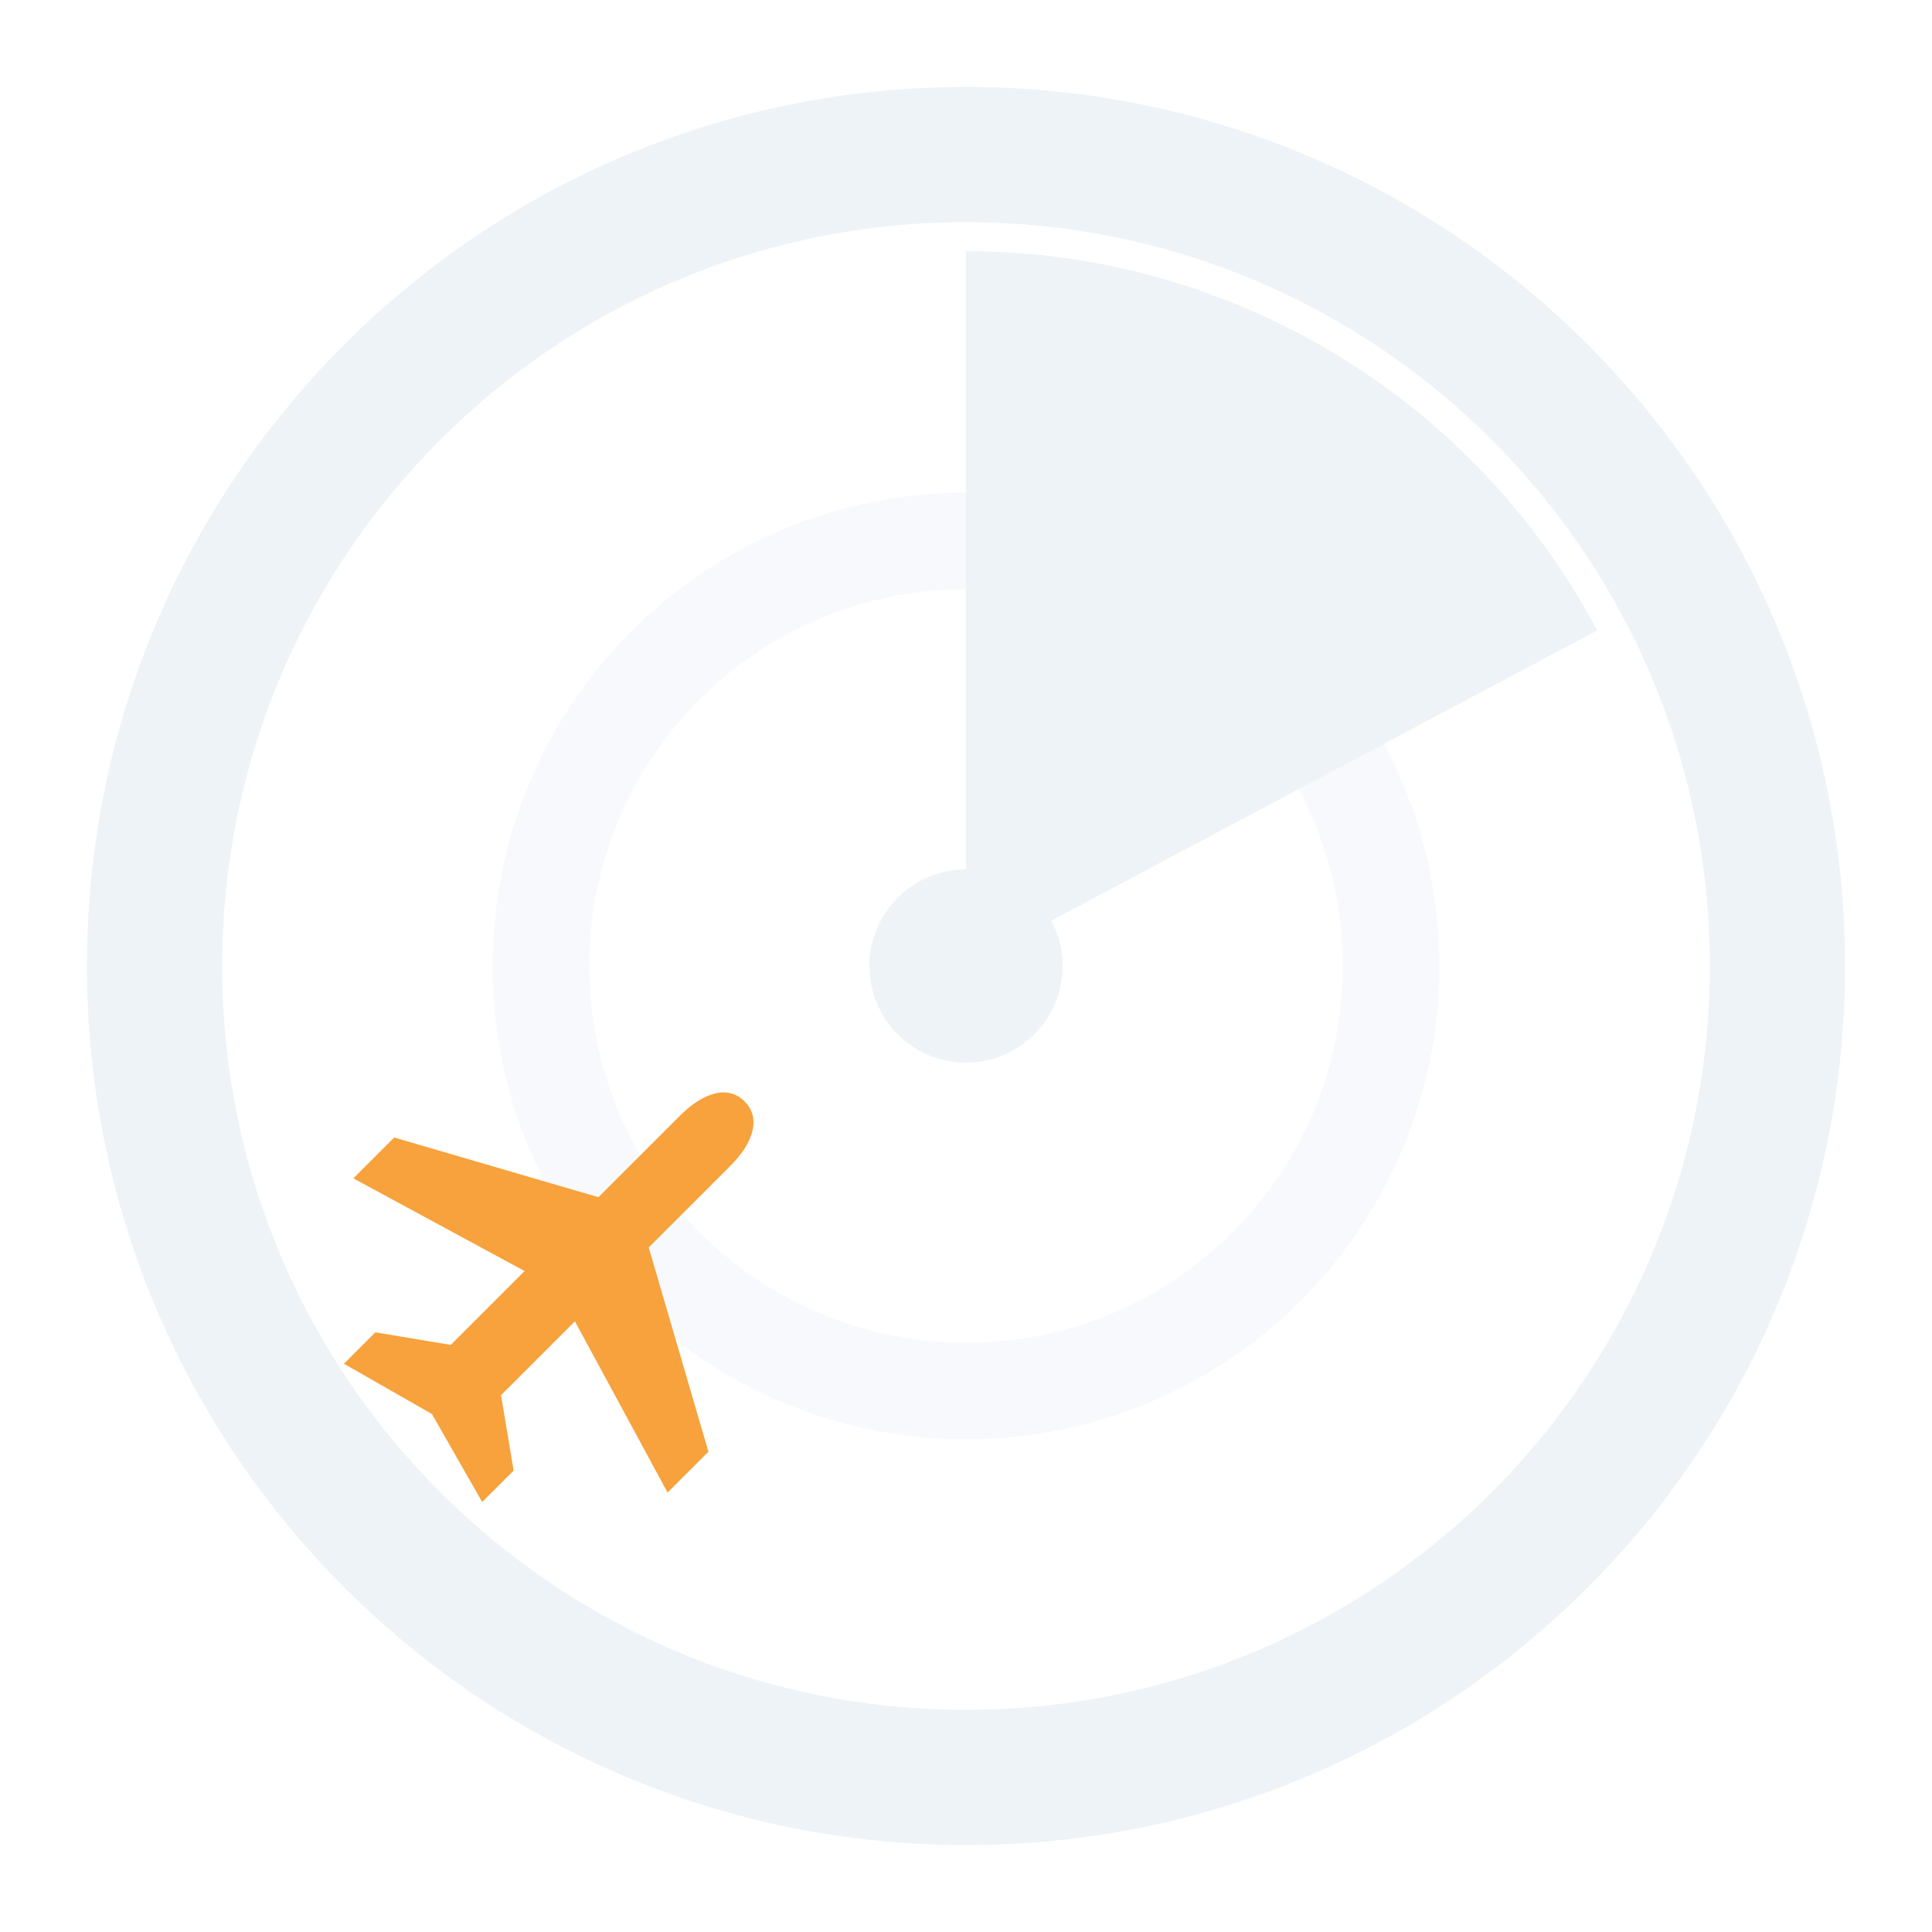
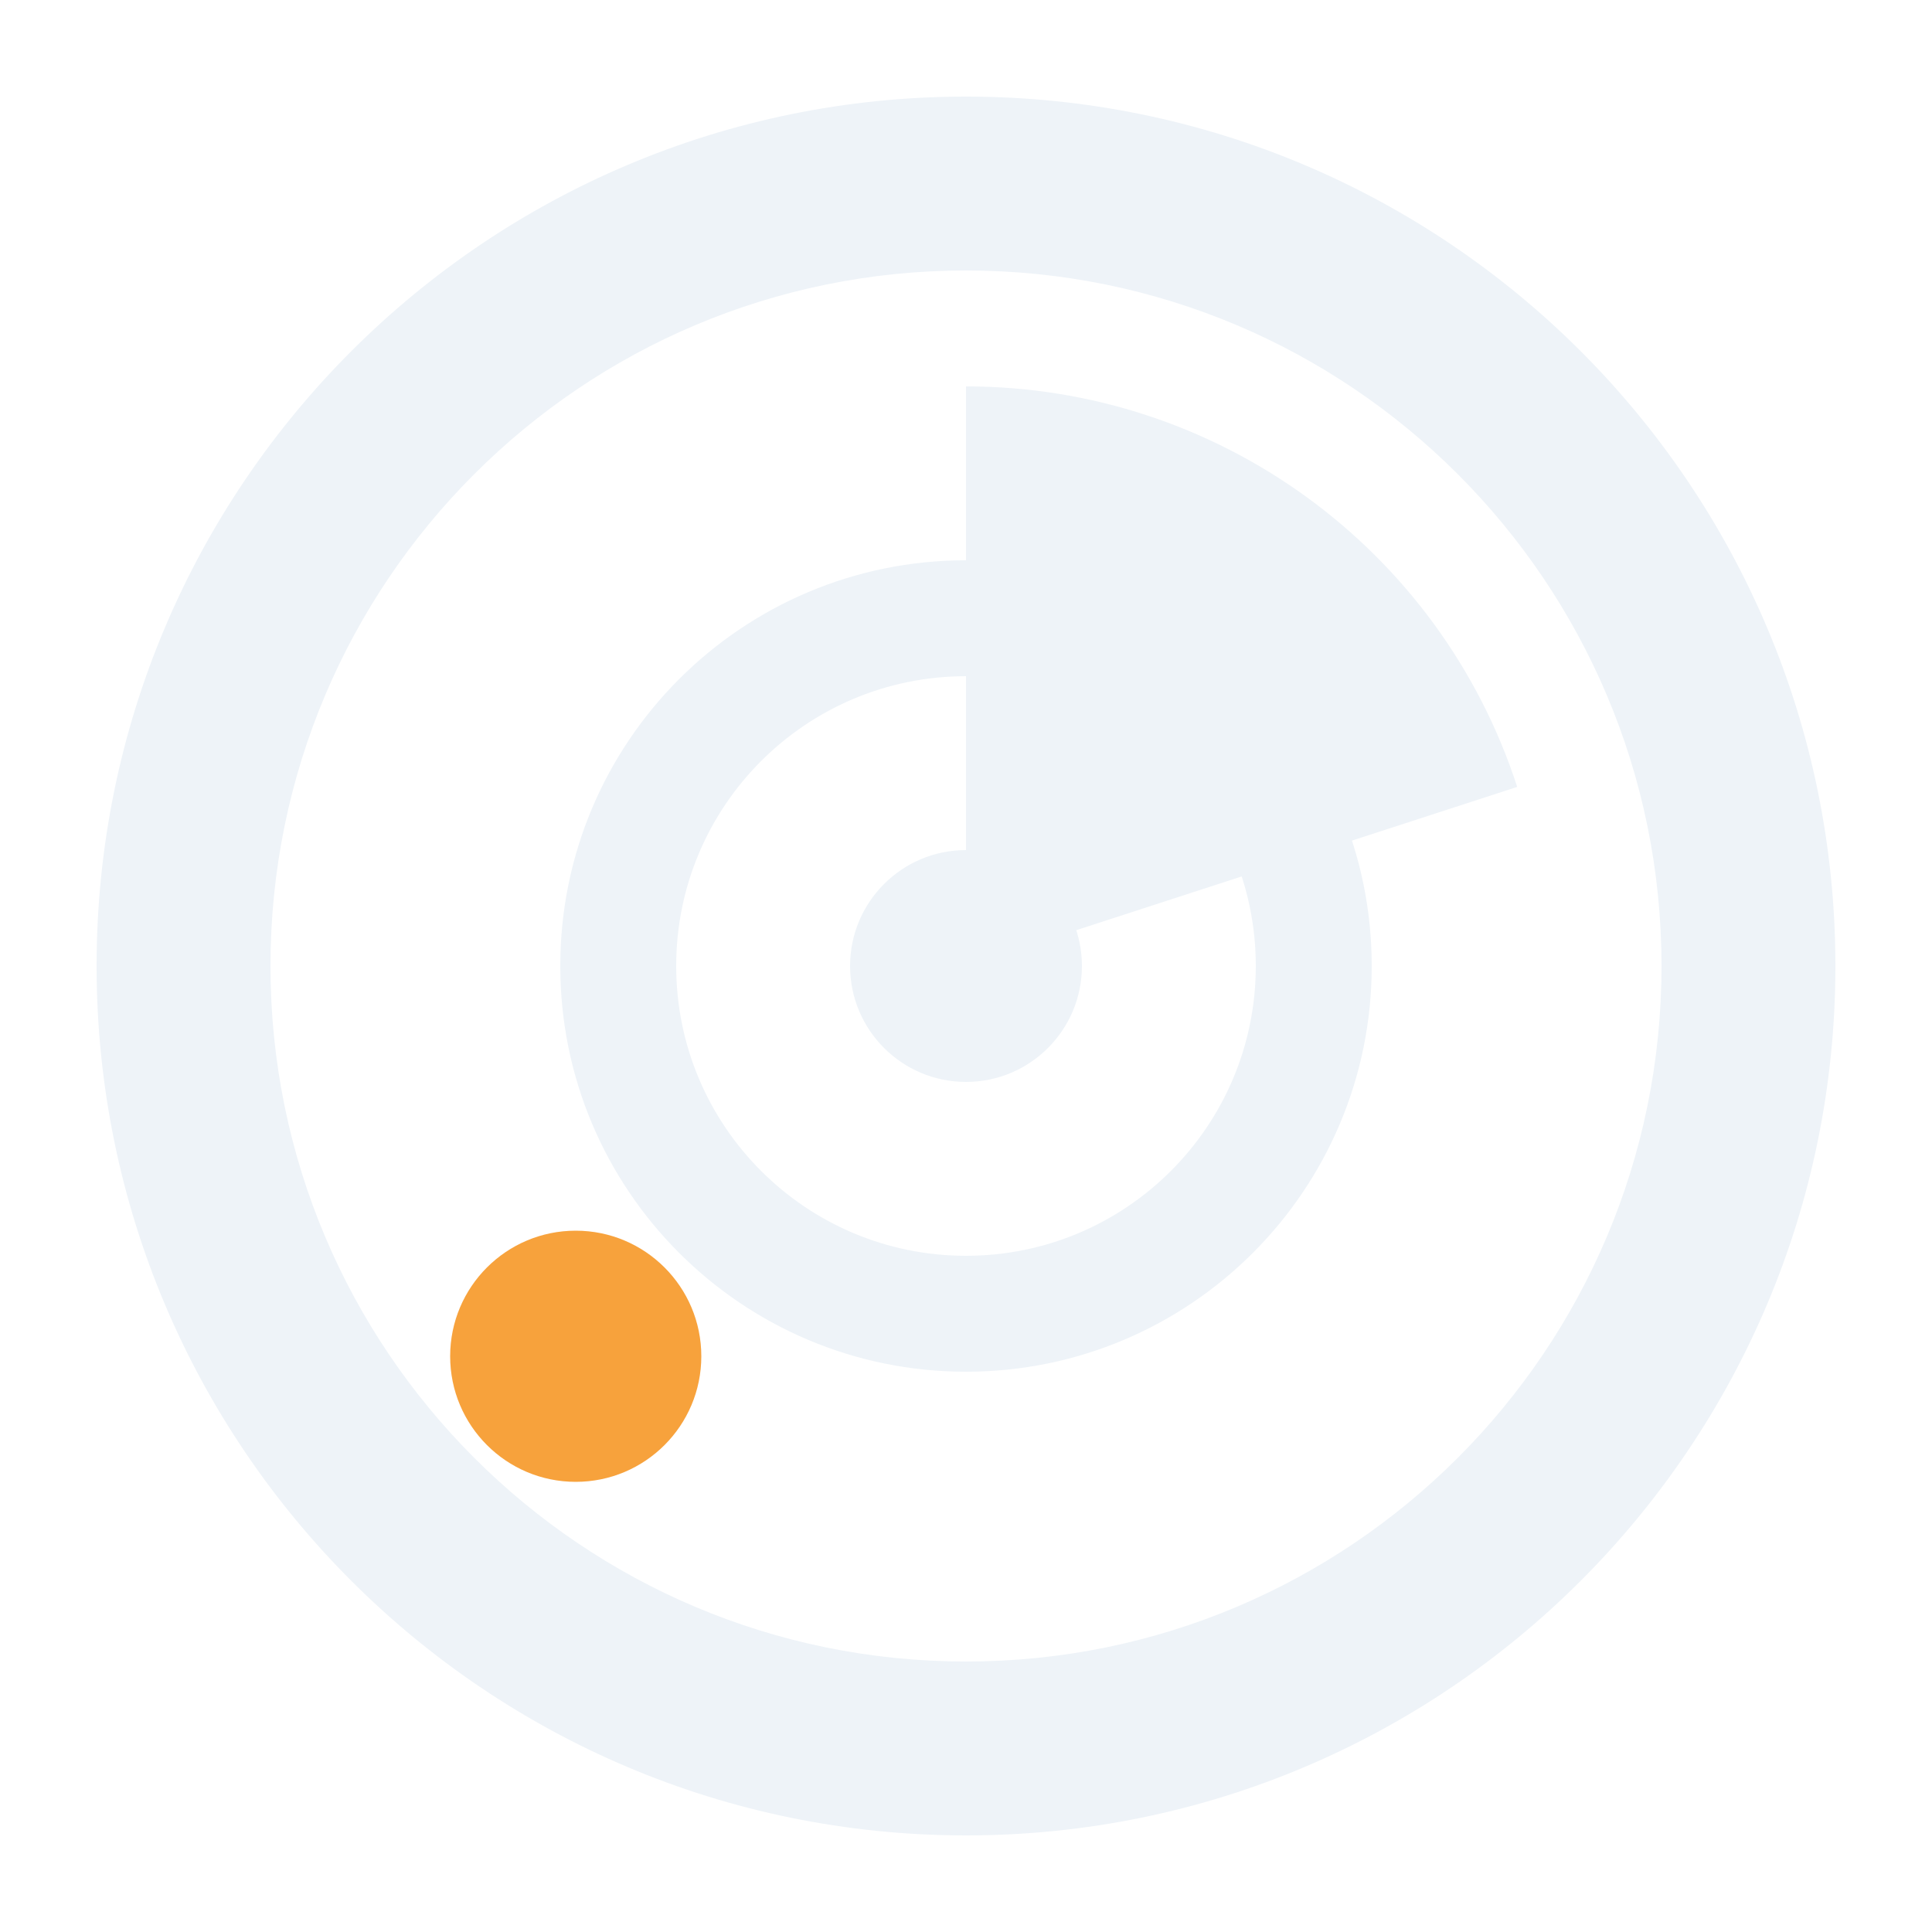
<svg xmlns="http://www.w3.org/2000/svg" viewBox="0 0 100 100">
-   <circle cx="50" cy="50" r="42" fill="none" stroke="#eef3f8" stroke-width="7" />
-   <circle cx="50" cy="50" r="22" fill="none" stroke="#eef3f8" stroke-width="5" stroke-opacity="0.45" />
-   <path d="M50 50L50 13A37 37 0 0 1 82.67 32.63Z" fill="#eef3f8" />
-   <circle cx="50" cy="50" r="5" fill="#eef3f8" />
-   <g transform="translate(18 51) rotate(45 12 12) scale(1.15)">
-     <path d="M12 1.5C13.1 1.5 13.6 2.6 13.6 4V9.2L22 13.8V16.4L13.6 13.9V18.6L16.4 20.6V22.6L12 21.4L7.6 22.6V20.6L10.4 18.6V13.9L2 16.4V13.8L10.4 9.2V4C10.4 2.6 10.9 1.5 12 1.5Z" fill="#f7a23c" />
-   </g>
+   <path fill="#eef3f8" fill-rule="evenodd" d="M5 50A45 45 0 1 0 95 50A45 45 0 1 0 5 50ZM14 50A36 36 0 1 0 86 50A36 36 0 1 0 14 50Z" />
+   <path fill="#eef3f8" fill-rule="evenodd" d="M29 50A21 21 0 1 0 71 50A21 21 0 1 0 29 50ZM35 50A15 15 0 1 0 65 50A15 15 0 1 0 35 50Z" />
+   <path fill="#eef3f8" d="M50 50L50.00 20.00A30 30 0 0 1 78.53 40.73Z" />
+   <circle cx="50" cy="50" r="6" fill="#eef3f8" />
+   <circle cx="29.8" cy="70.2" r="6.5" fill="#f7a23c" />
</svg>
